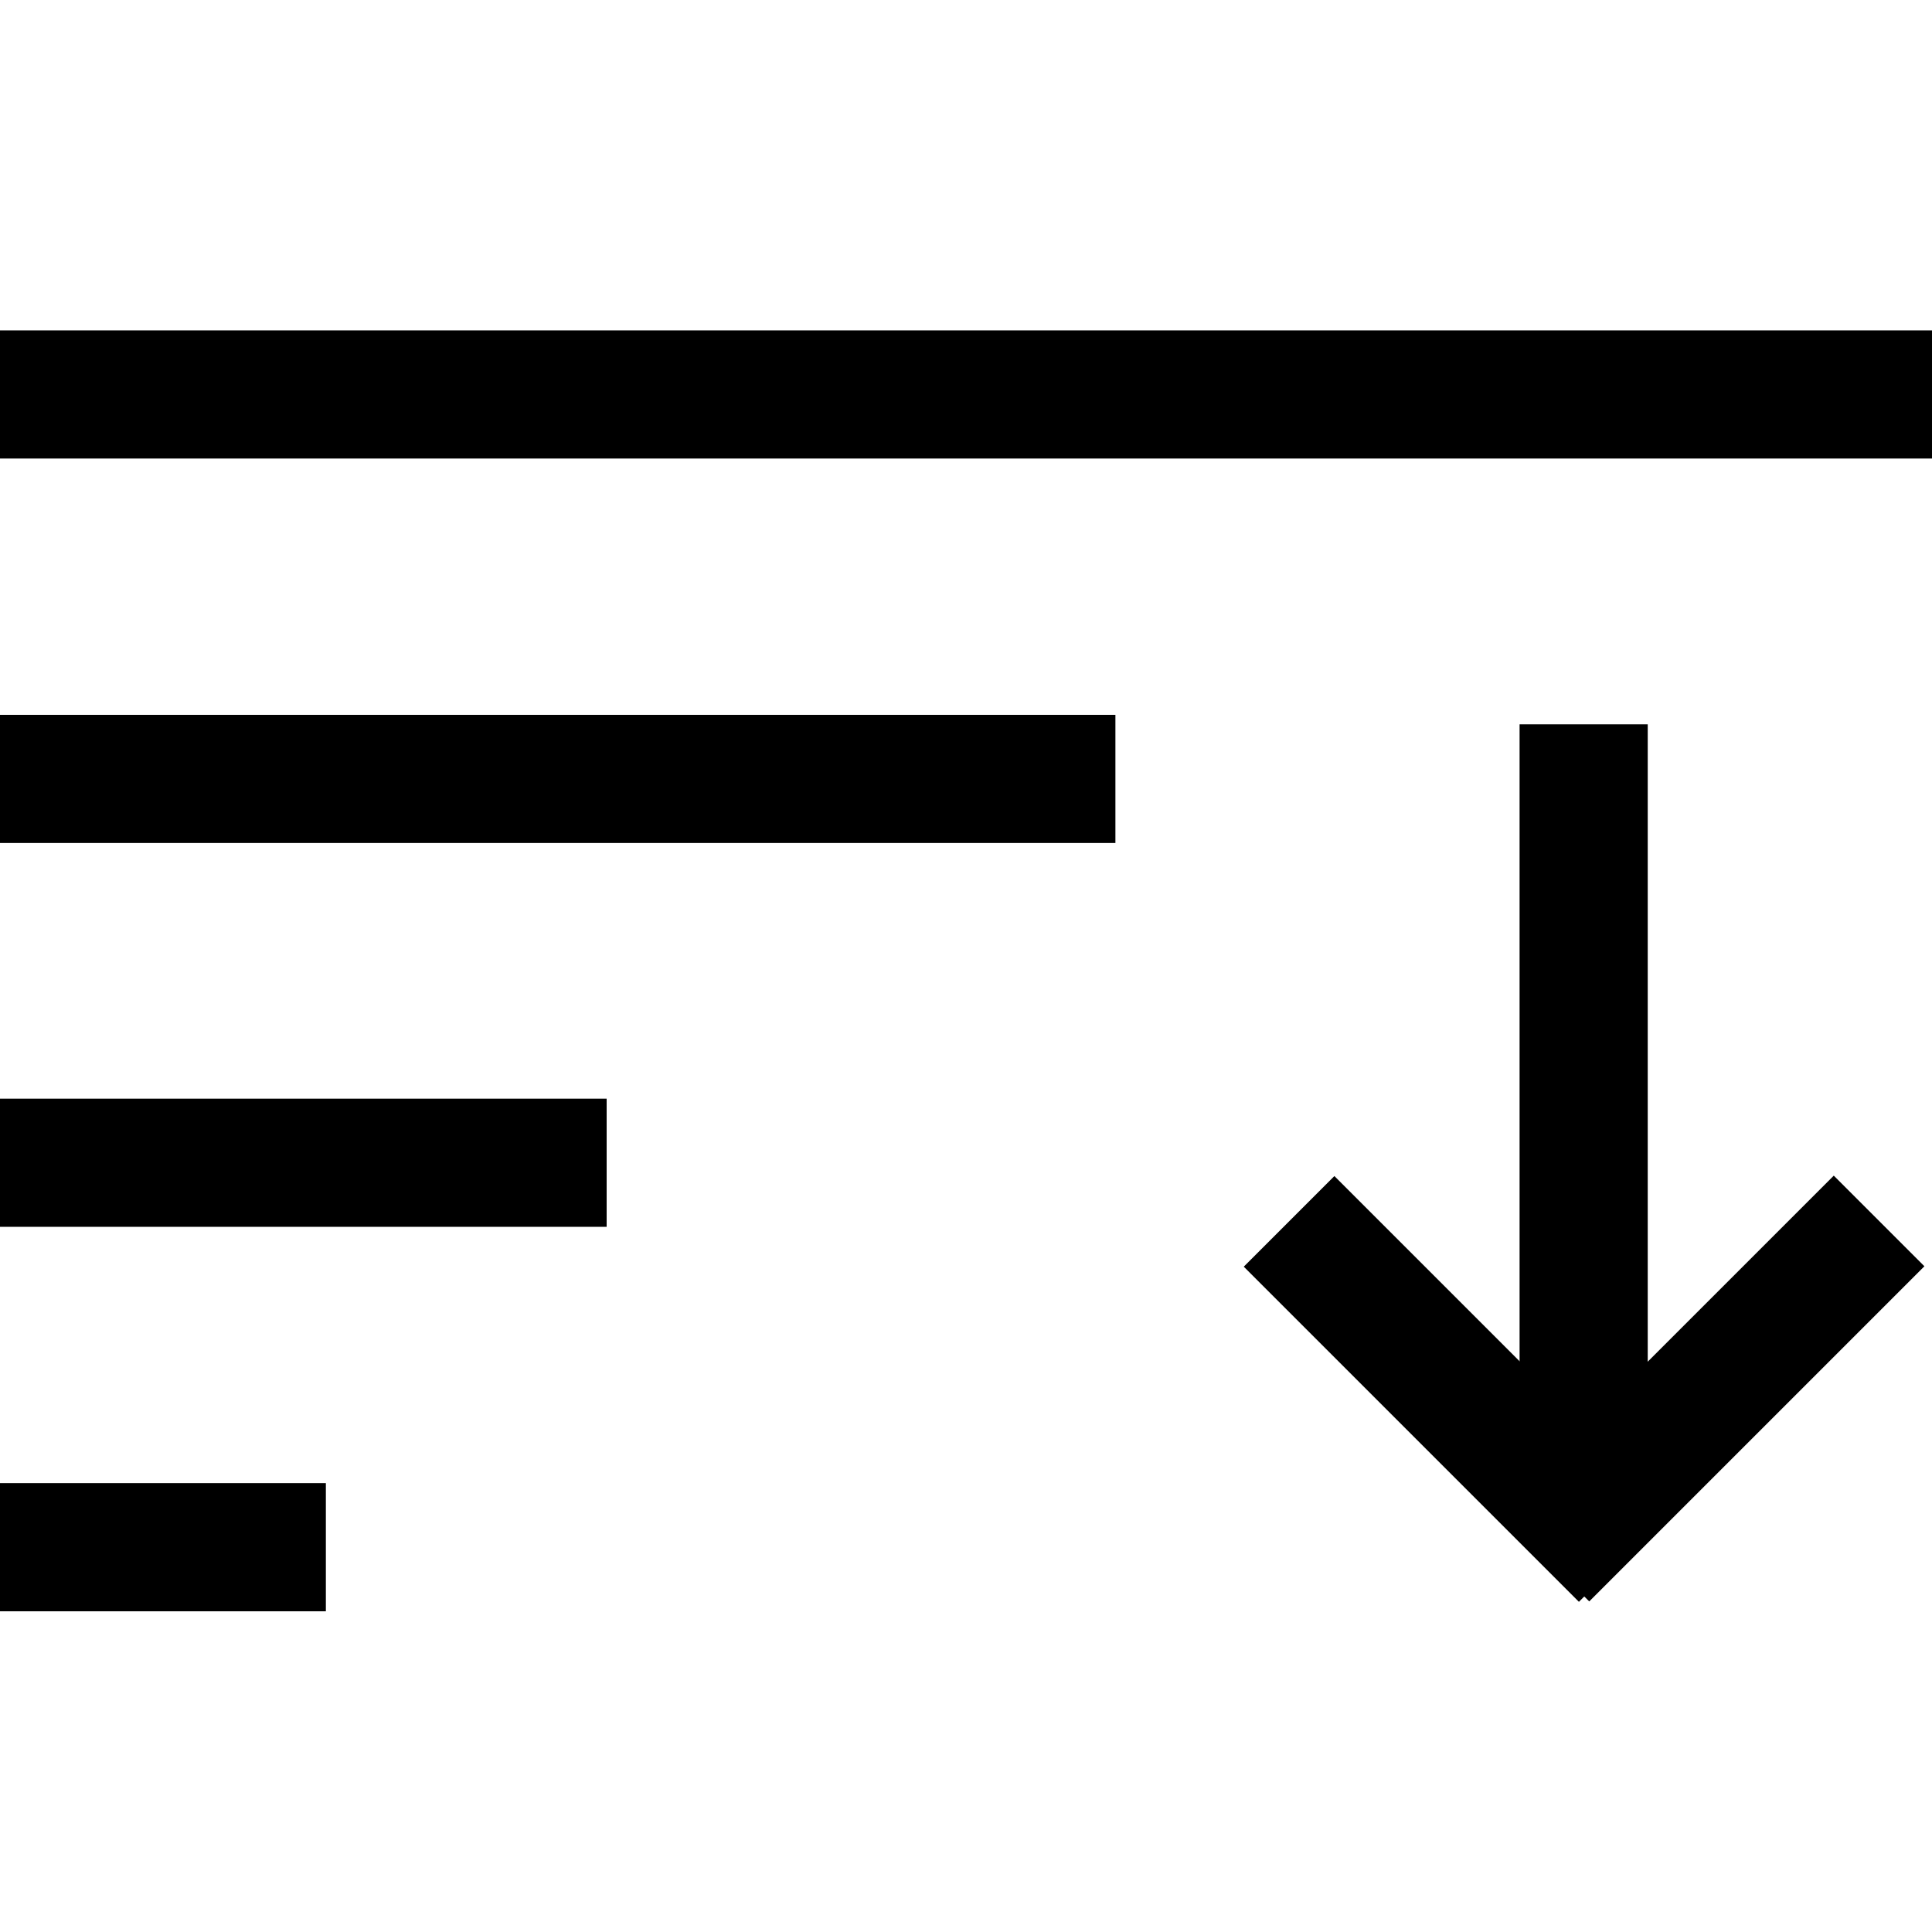
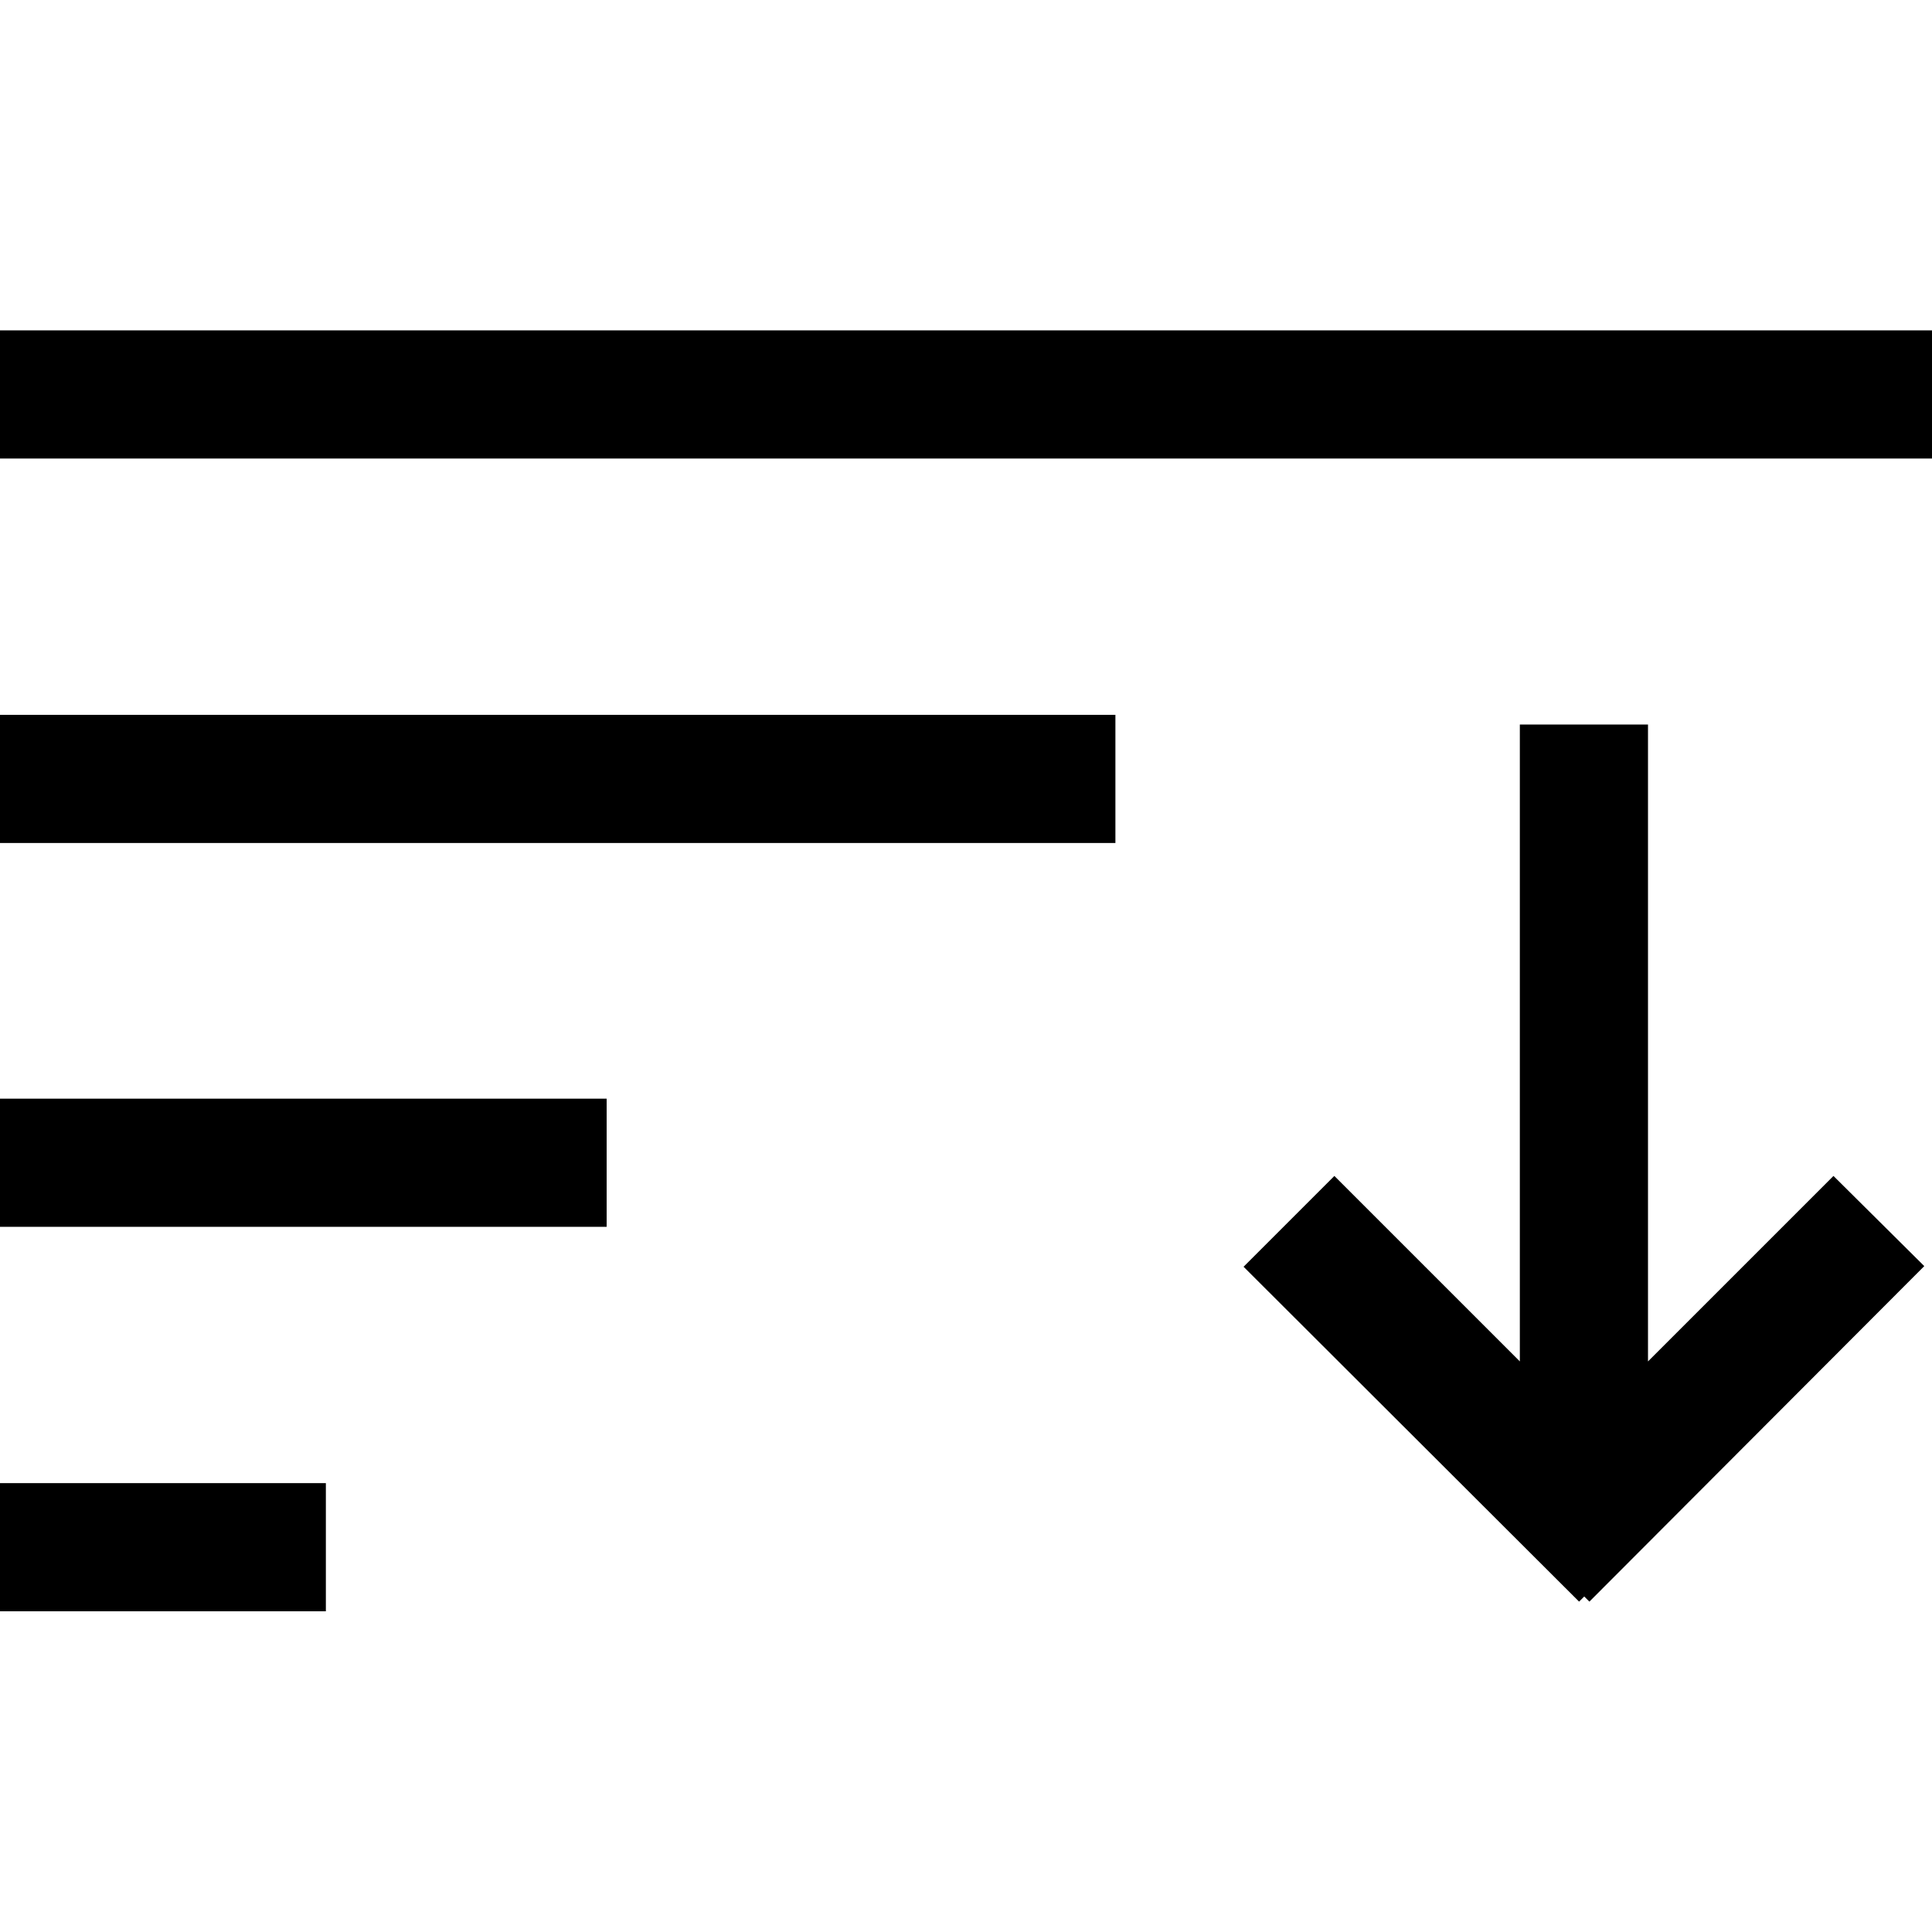
<svg xmlns="http://www.w3.org/2000/svg" version="1.1" id="Layer_1" x="0px" y="0px" width="300px" height="300px" viewBox="0 0 300 300" style="enable-background:new 0 0 300 300;" xml:space="preserve">
  <rect y="51.3" class="st0" width="300" height="19.9" />
  <rect y="111" class="st0" width="173.2" height="19.9" />
  <rect y="230.3" class="st0" width="50.6" height="19.9" />
  <rect y="170.6" class="st0" width="94.2" height="19.9" />
-   <g>
-     <rect x="187.3" y="161.2" transform="matrix(4.867910e-11 1 -1 4.867910e-11 417.0592 -74.8263)" class="st0" width="117.4" height="19.9" />
-     <g>
-       <rect x="228.9" y="205.7" transform="matrix(-0.7071 0.7071 -0.7071 -0.7071 606.1242 180.22)" class="st0" width="73.6" height="19.9" />
-       <rect x="189.3" y="205.7" transform="matrix(-0.7071 -0.7071 0.7071 -0.7071 233.5769 528.0355)" class="st0" width="73.6" height="19.9" />
-     </g>
-   </g>
+   <polygon class="st0" points="298.8,196.6 284.7,182.6 255.9,211.4 255.9,112.5 236,112.5 236,211.4 207.2,182.6 193.1,196.7  245.2,248.7 246,247.9 246.8,248.7 " />
</svg>
